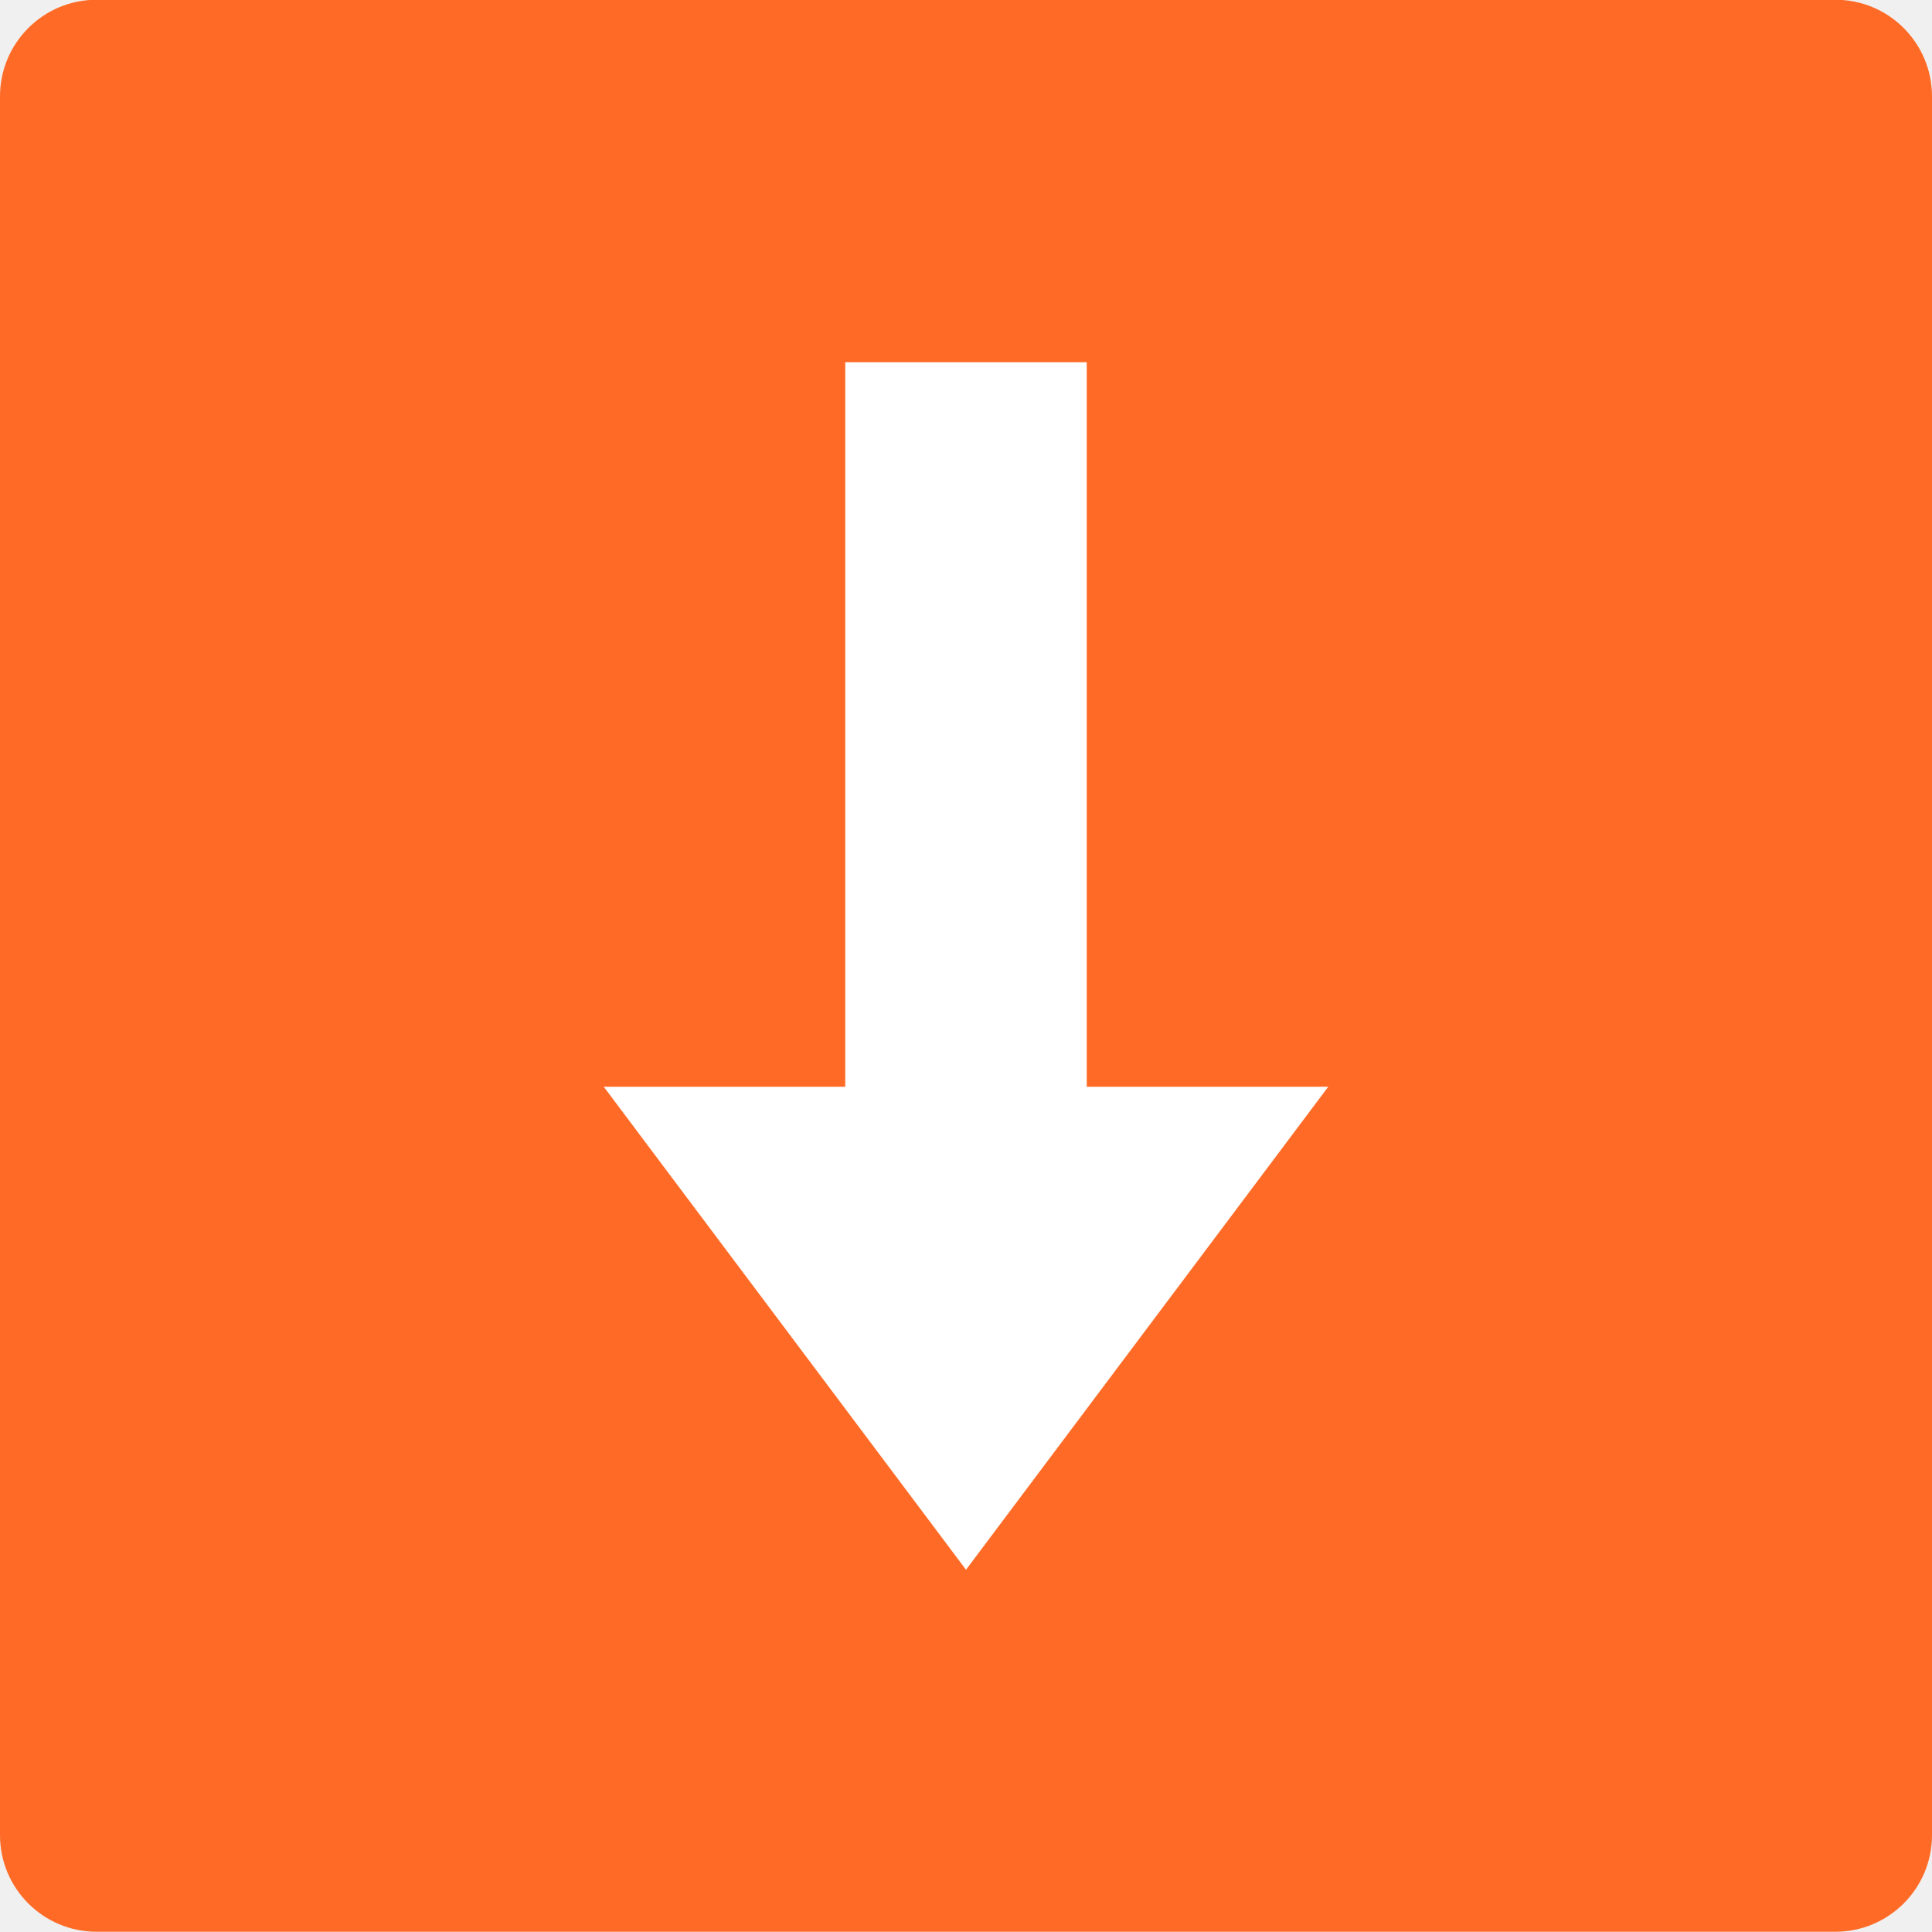
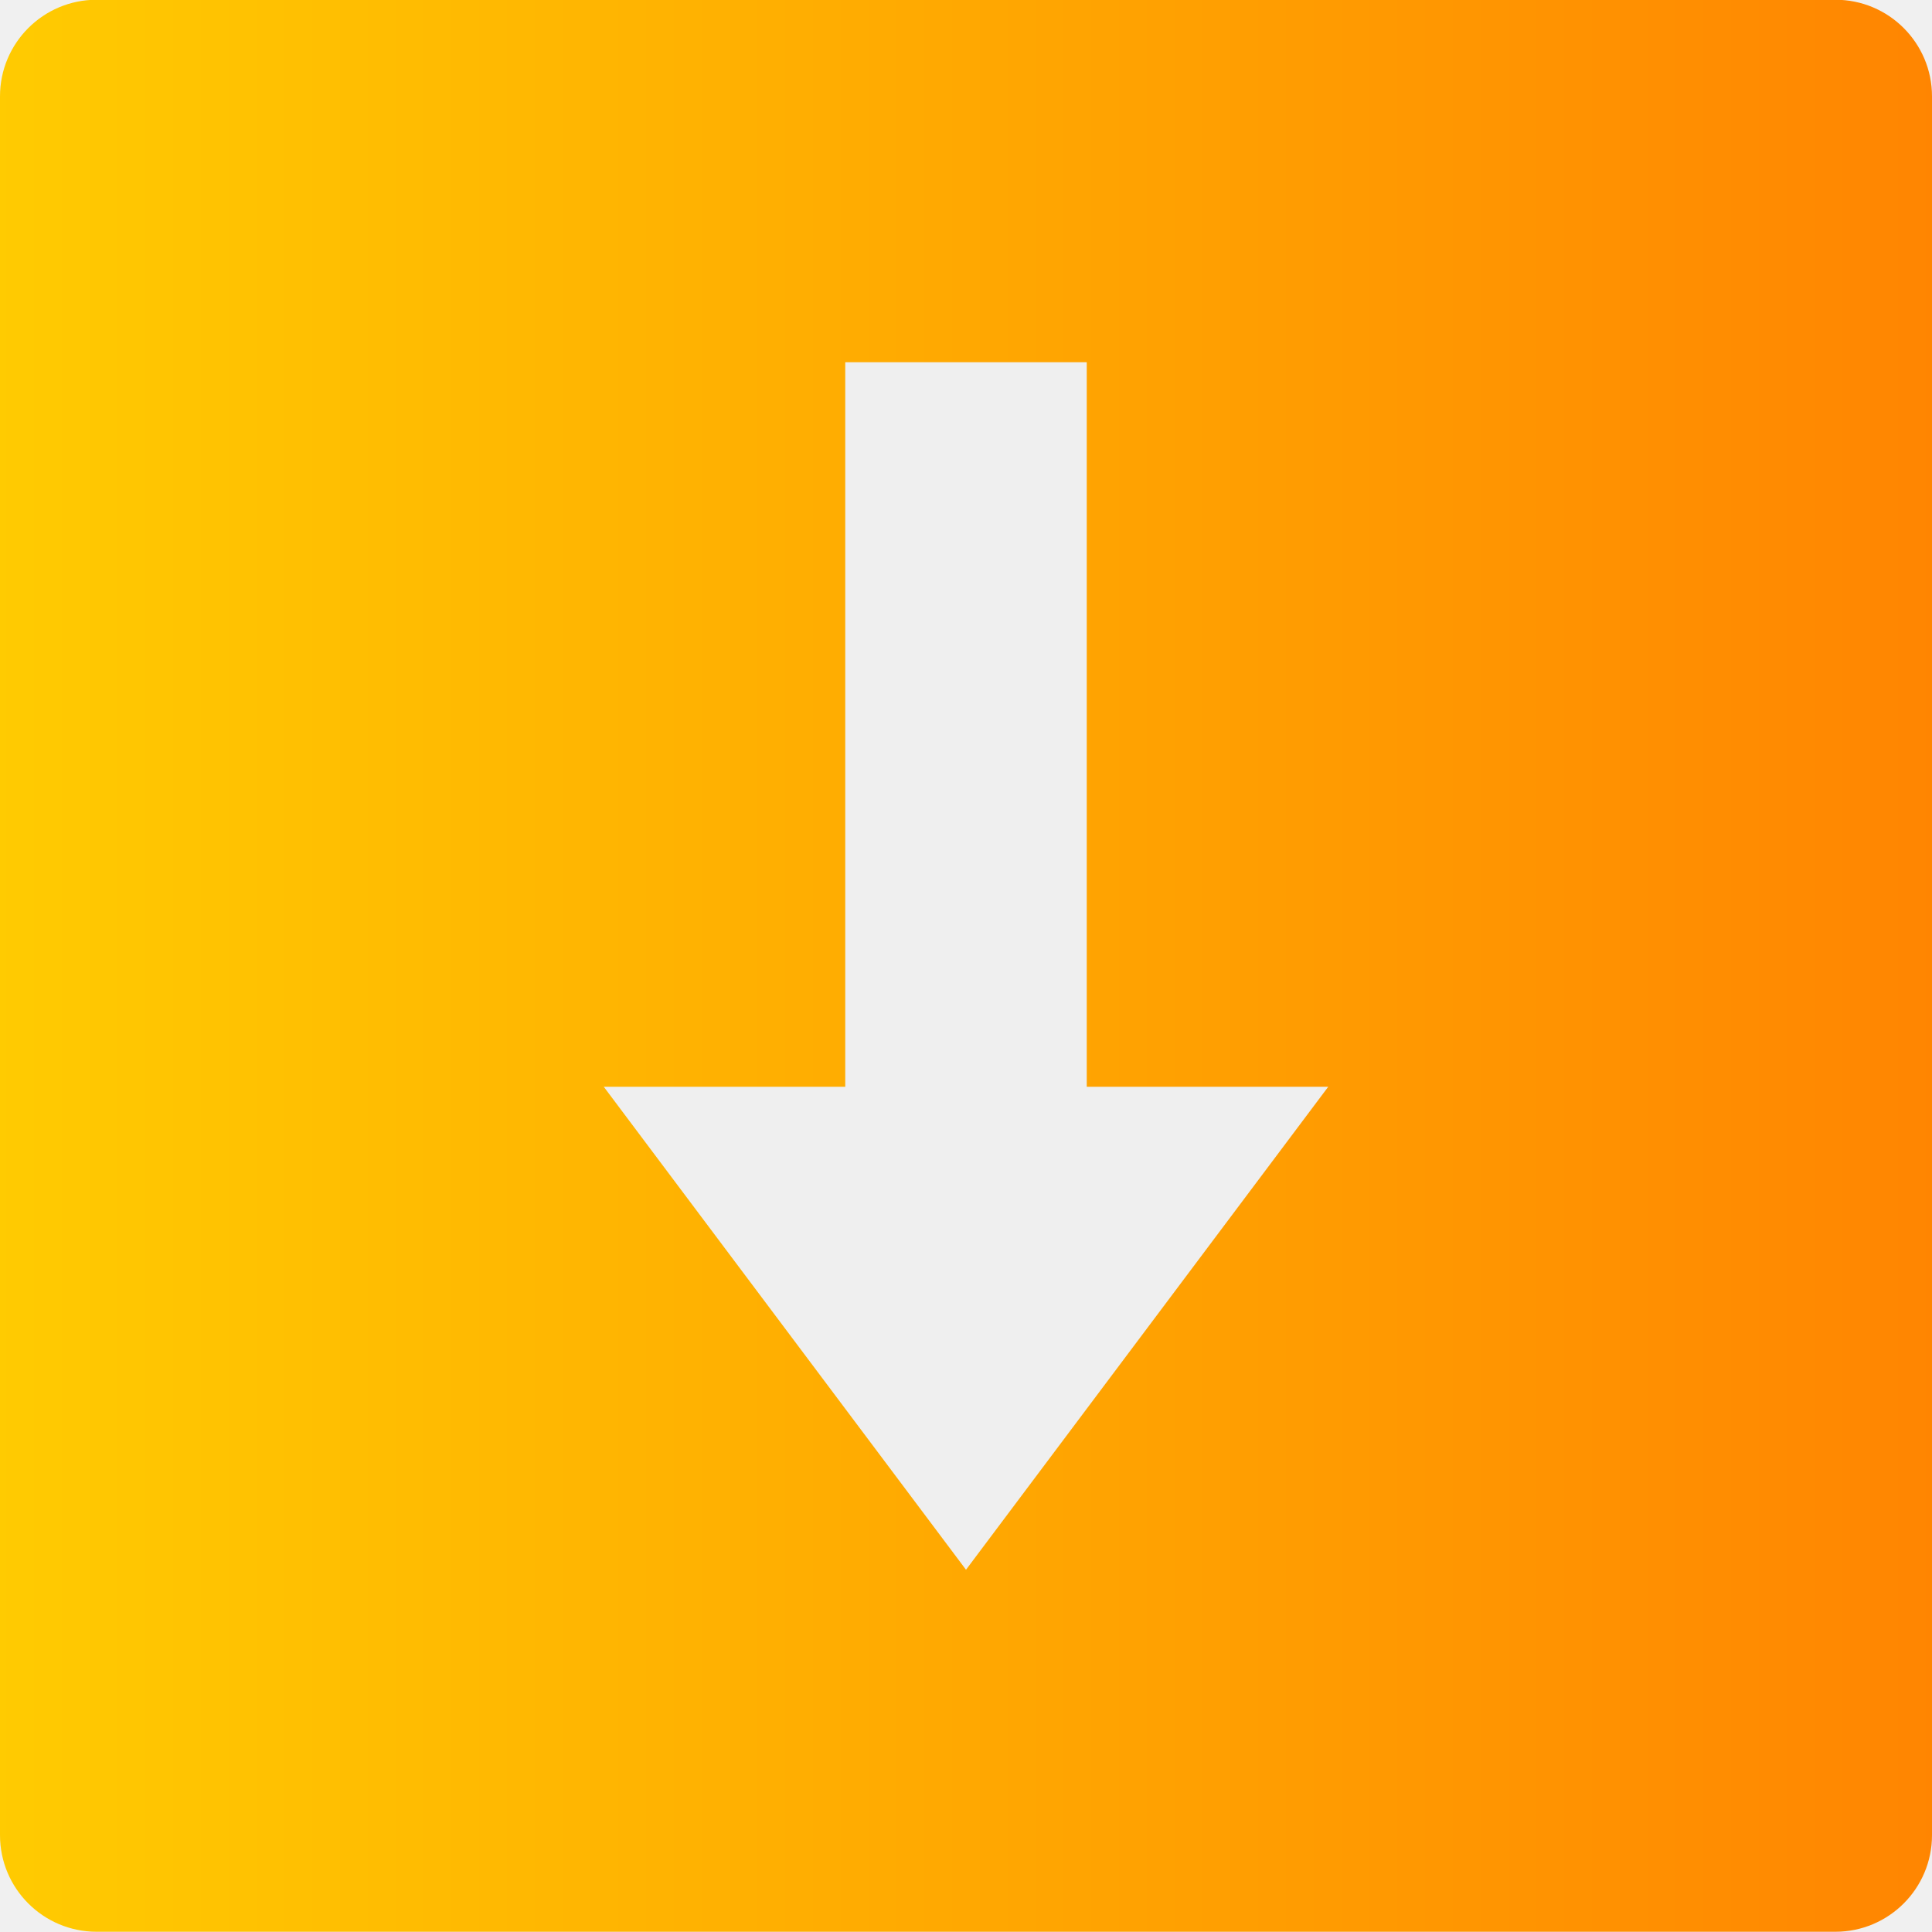
<svg xmlns="http://www.w3.org/2000/svg" width="16" height="16" version="1.1" viewBox="0 0 16 16">
+   <defs>
+     <style id="current-color-scheme" type="text/css">
+    .ColorScheme-Text { color: #ececec; } .ColorScheme-Highlight { color: #1AD6AB; }
+   </style>
+     <linearGradient id="arrongin" x1="0%" x2="0%" y1="0%" y2="100%">
+       <stop id="stop3" offset="0%" stop-color="#dd9b44" />
+       <stop id="stop5" offset="100%" stop-color="#ad6c16" />
+     </linearGradient>
+     <linearGradient id="aurora" x1="0%" x2="0%" y1="0%" y2="100%">
+       <stop id="stop8" offset="0%" stop-color="#09D4DF" />
+       <stop id="stop10" offset="100%" stop-color="#9269F4" />
+     </linearGradient>
+     <linearGradient id="cyberblue" x1="0%" x2="0%" y1="0%" y2="100%">
+       <stop id="stop13" offset="0%" stop-color="#07B3FF" />
+       <stop id="stop15" offset="100%" stop-color="#007DE8" />
+     </linearGradient>
+     <linearGradient id="cyberneon" x1="0%" x2="0%" y1="0%" y2="100%">
+       <stop id="stop18" offset="0%" stop-color="#0abdc6" />
+       <stop id="stop20" offset="100%" stop-color="#ea00d9" />
+     </linearGradient>
+     <linearGradient id="fitdance" x1="0%" x2="0%" y1="0%" y2="100%">
+       <stop id="stop23" offset="0%" stop-color="#1AD6AB" />
+       <stop id="stop25" offset="100%" stop-color="#329DB6" />
+     </linearGradient>
+     <linearGradient id="oomox" x1="0%" x2="0%" y1="0%" y2="100%">
+       <stop id="stop28" offset="0%" stop-color="#efefe7" />
+       <stop id="stop30" offset="100%" stop-color="#8f8f8b" />
+     </linearGradient>
+     <linearGradient id="rainblue" x1="0%" x2="0%" y1="0%" y2="100%">
+       <stop id="stop33" offset="0%" stop-color="#00F260" />
+       <stop id="stop35" offset="100%" stop-color="#0575E6" />
+     </linearGradient>
+     <linearGradient id="redcarbon" x1="1.291" x2="1.291" y1="13.943" y2="21.689" gradientTransform="matrix(1.549193,0,0,1.161895,0,-9.2)" gradientUnits="userSpaceOnUse">
+       <stop id="stop38" offset="0%" stop-color="#FF6D57" />
+       <stop id="stop40" offset="50%" stop-color="#FF5160" />
+       <stop id="stop42" offset="100%" stop-color="#F50F22" />
+     </linearGradient>
+     <linearGradient id="sunrise" x1="0%" x2="0%" y1="0%" y2="100%">
+       <stop id="stop45" offset="0%" stop-color="#FF8501" />
+       <stop id="stop47" offset="100%" stop-color="#FFCB01" />
+     </linearGradient>
+     <linearGradient id="telinkrin" x1="0%" x2="0%" y1="0%" y2="100%">
+       <stop id="stop50" offset="0%" stop-color="#b2ced6" />
+       <stop id="stop52" offset="100%" stop-color="#6da5b7" />
+     </linearGradient>
+     <linearGradient id="60spsycho" x1="0%" x2="0%" y1="0%" y2="100%">
+       <stop id="stop55" offset="0%" stop-color="#df5940" />
+       <stop id="stop57" offset="25%" stop-color="#d8d15f" />
+       <stop id="stop59" offset="50%" stop-color="#e9882a" />
+       <stop id="stop61" offset="100%" stop-color="#279362" />
+     </linearGradient>
+     <linearGradient id="90ssummer" x1="0%" x2="0%" y1="0%" y2="100%">
+       <stop id="stop64" offset="0%" stop-color="#f618c7" />
+       <stop id="stop66" offset="20%" stop-color="#94ffab" />
+       <stop id="stop68" offset="50%" stop-color="#fbfd54" />
+       <stop id="stop70" offset="100%" stop-color="#0f83ae" />
+     </linearGradient>
+   </defs>
  <g transform="translate(0,-1036.362)">
-     <rect style="fill:#ff6b26" width="16" height="16" x="-1052.36" y="-16" rx=".8" ry=".8" transform="matrix(0,-1,-1,0,0,0)" />
-     <path style="fill:#ffffff;fill-rule:evenodd" d="m 7,1039.362 0,6 -2,0 3,4 3,-4 -2,0 0,-6 z" />
+     <rect fill="url(#sunrise)" width="16" height="16" x="-1052.36" y="-16" rx=".8" ry=".8" transform="matrix(0,-1,-1,0,0,0)" />
+     <path fill="#efefef" fill-rule="evenodd" d="m 7,1039.362 0,6 -2,0 3,4 3,-4 -2,0 0,-6 z" />
  </g>
</svg>
